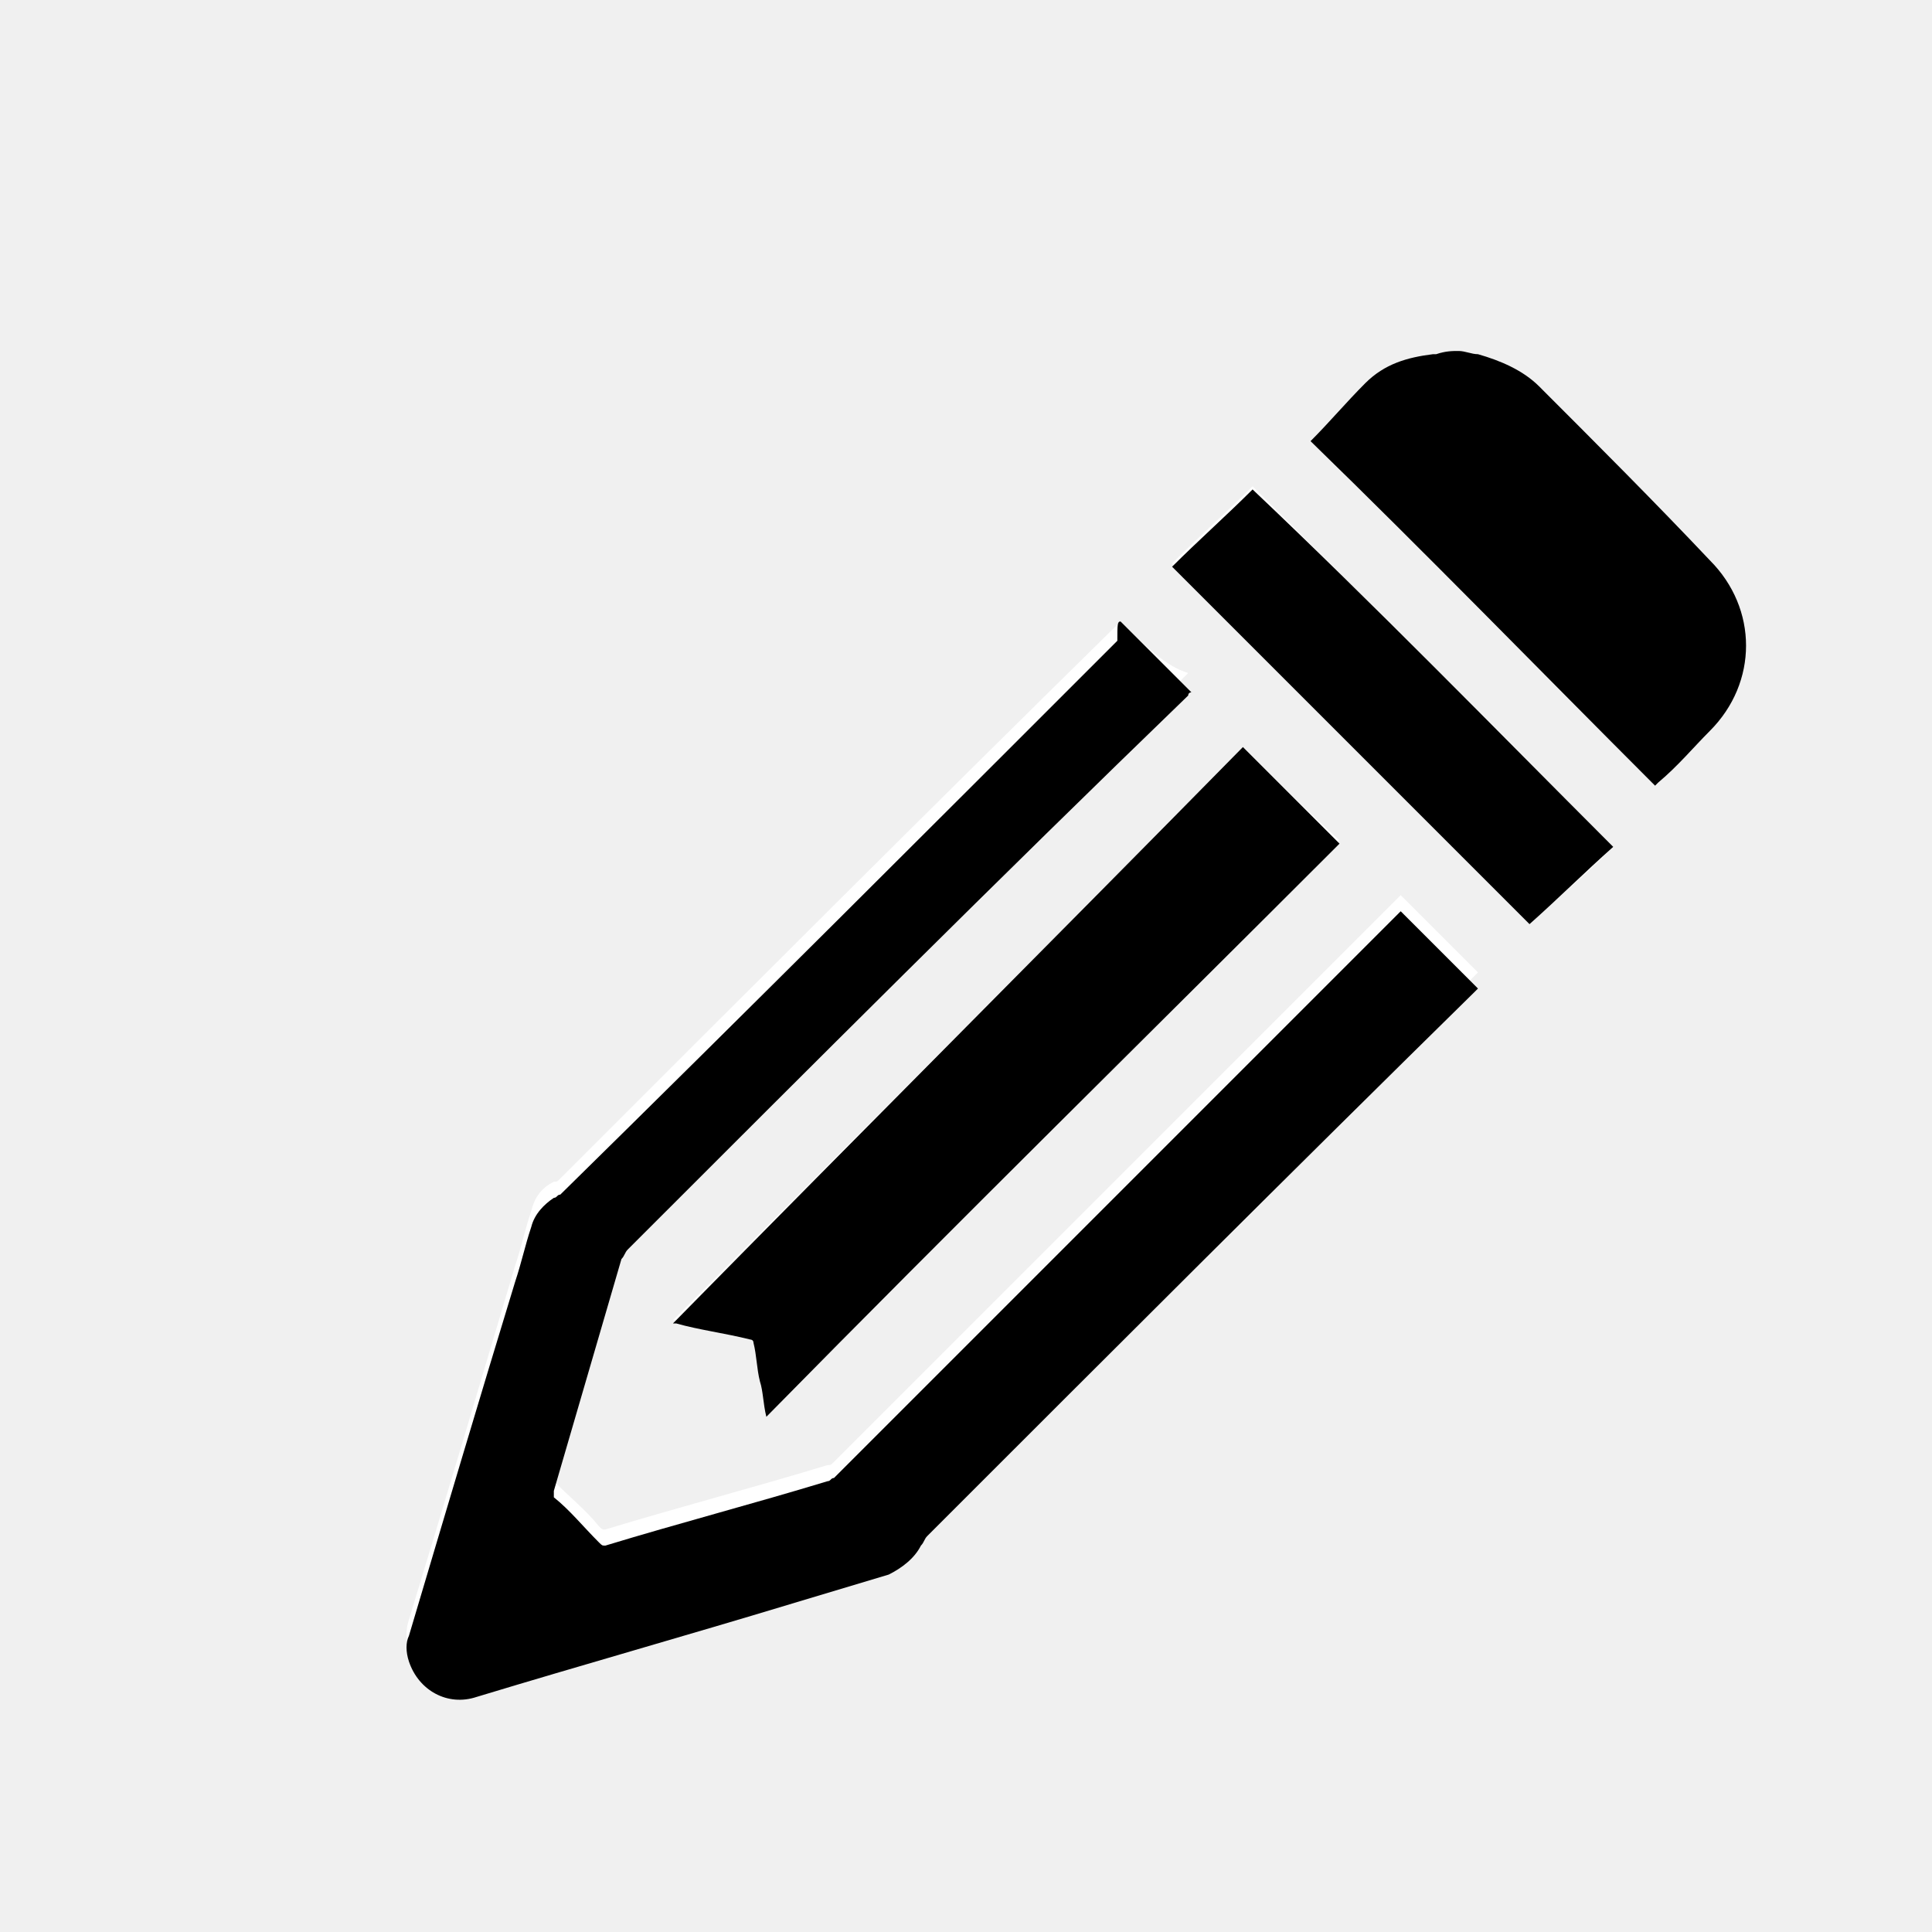
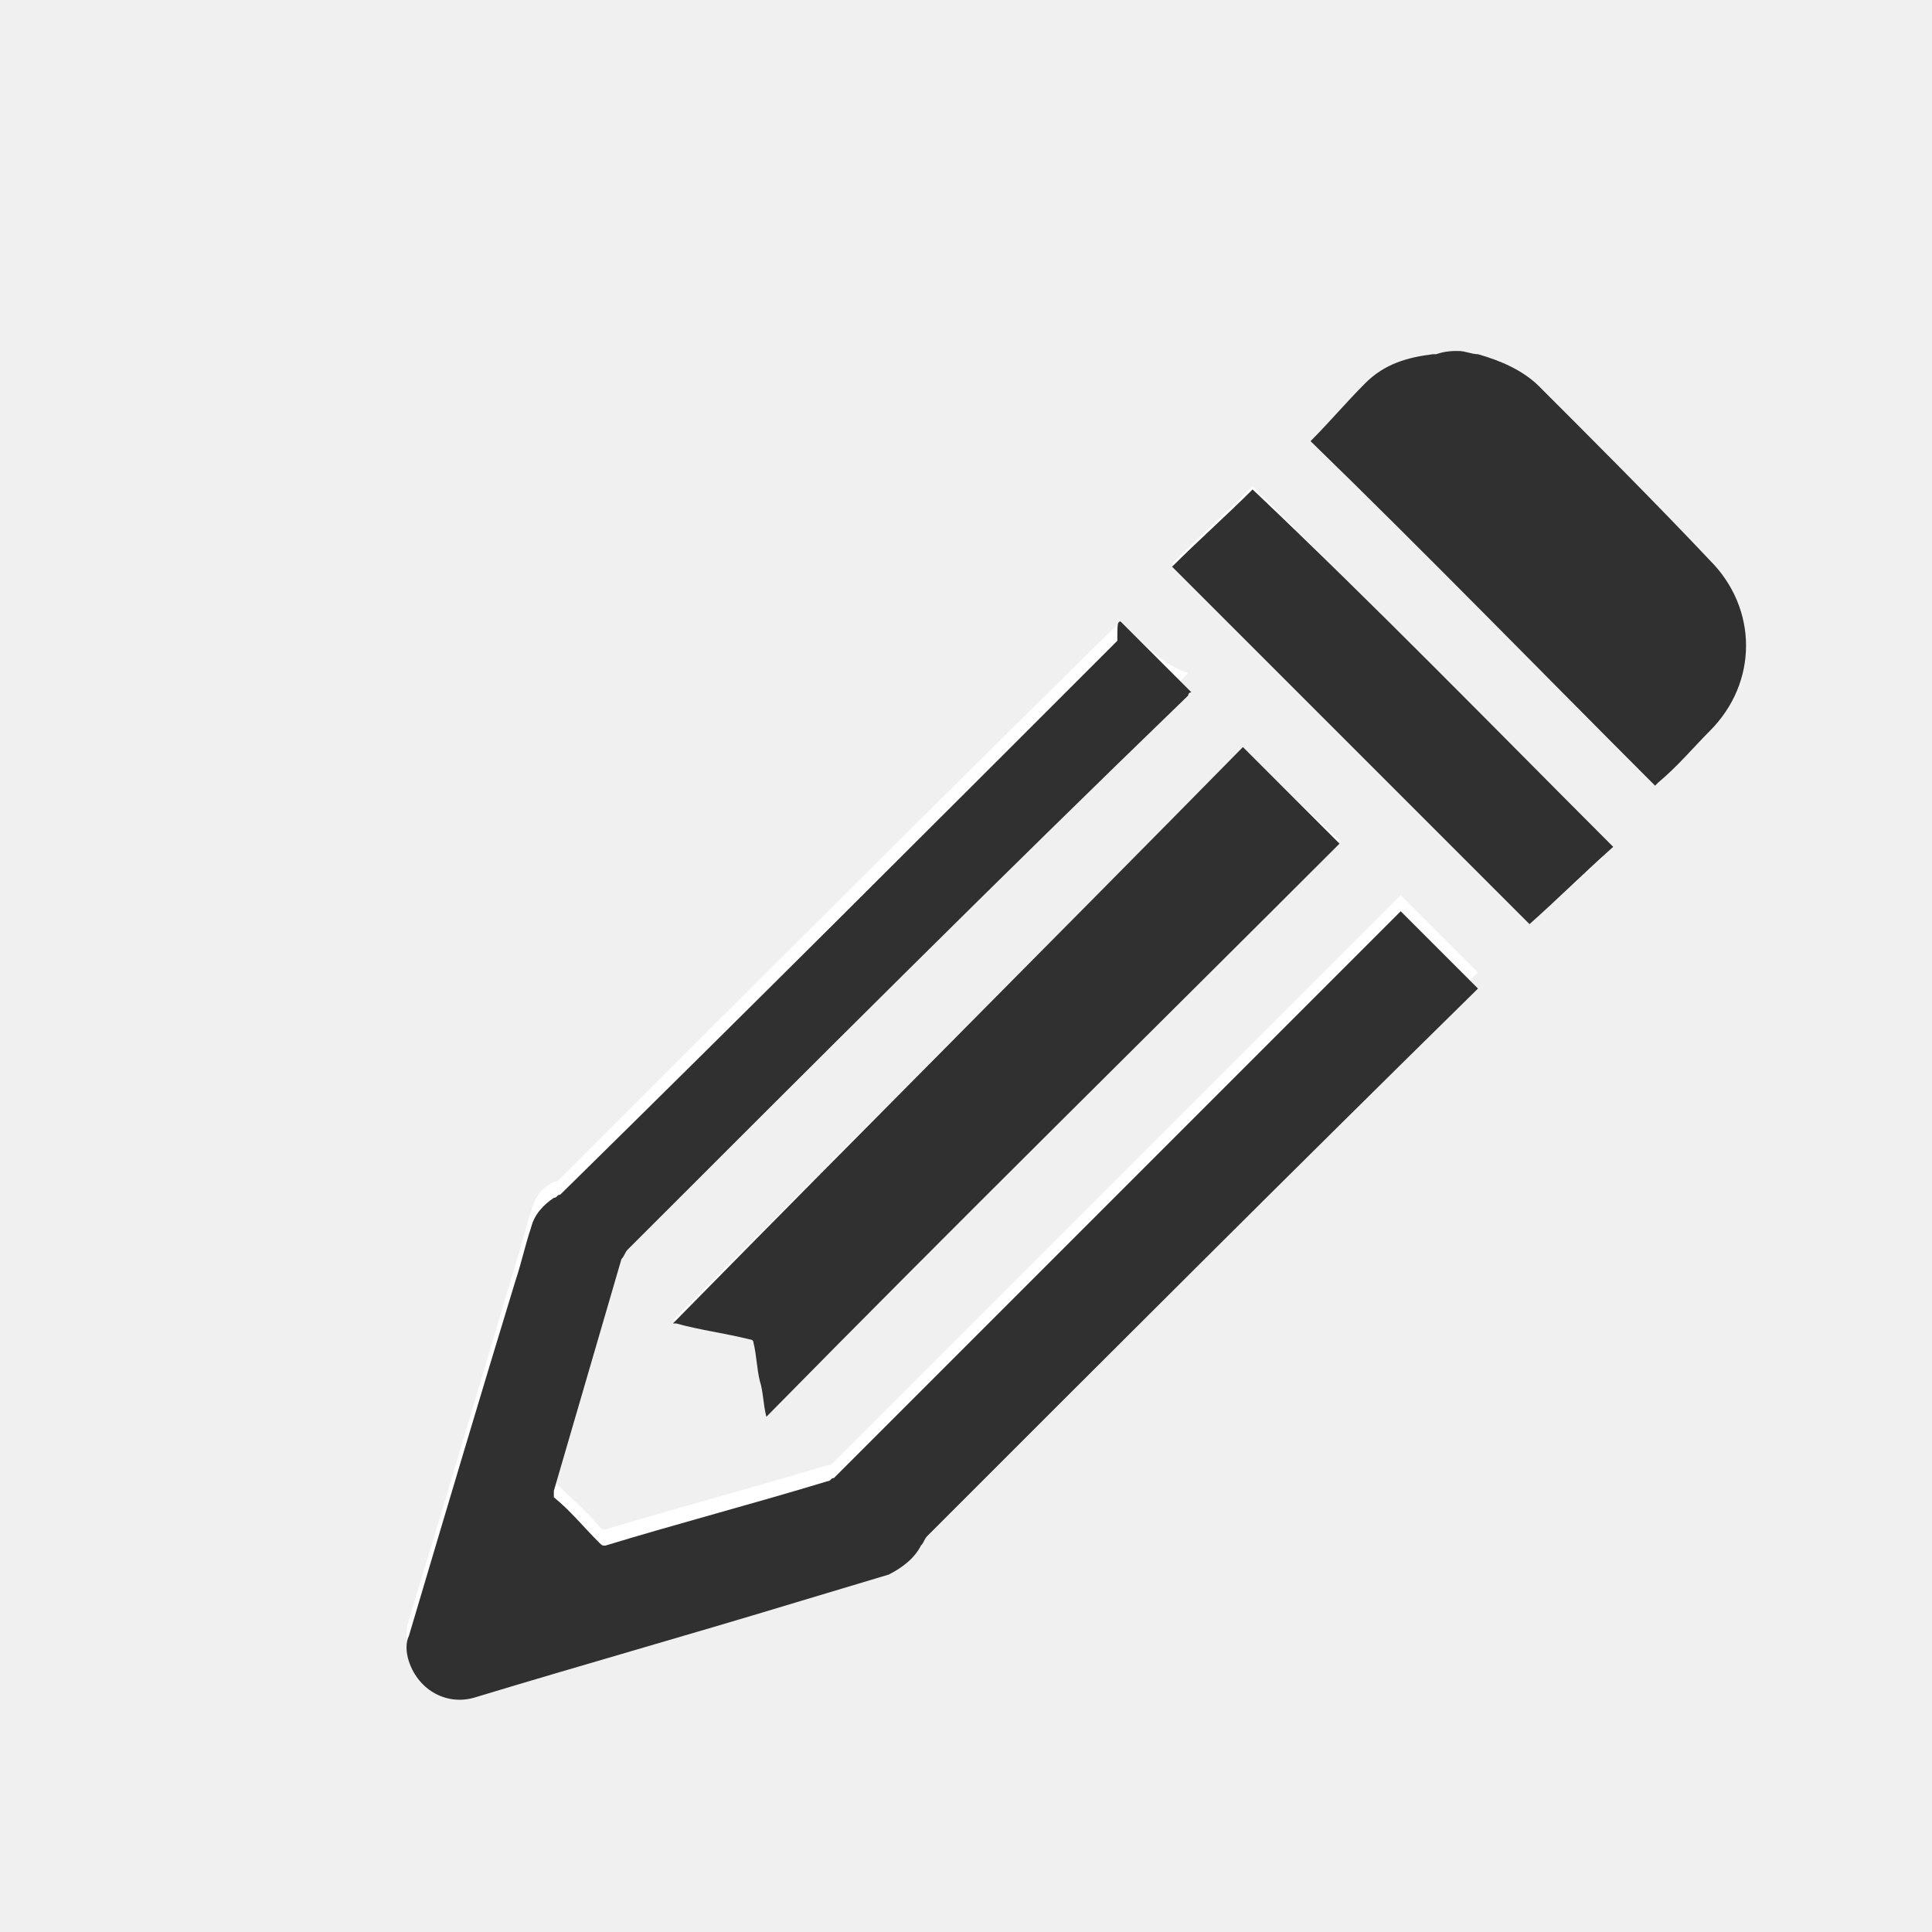
- <svg xmlns="http://www.w3.org/2000/svg" version="1.1" id="Capa_1" x="0px" y="0px" viewBox="0 0 60 60" style="enable-background:new 0 0 60 60;" xml:space="preserve">
+ <svg xmlns="http://www.w3.org/2000/svg" version="1.1" id="Capa_1" x="0px" y="0px" viewBox="0 0 60 60" style="enable-background:new 0 0 60 60;" xml:space="preserve" fill="#303030">
  <style type="text/css">
	.st0{fill:#FFFFFF;}
	.st1{fill:#151515;}
	.st2{fill:#030101;}
	.st3{fill:none;stroke:#000000;stroke-miterlimit:10;}
	.st4{stroke:#000000;stroke-miterlimit:10;}
	.st5{fill:none;stroke:#272525;stroke-width:2;stroke-linecap:round;stroke-linejoin:round;stroke-miterlimit:10;}
	.st6{fill:#272525;stroke:#272525;stroke-width:3;stroke-miterlimit:10;}
	.st7{opacity:0;clip-path:url(#SVGID_2_);fill-rule:evenodd;clip-rule:evenodd;fill:#FFFFFF;}
	.st8{clip-path:url(#SVGID_4_);}
	.st9{clip-path:url(#SVGID_6_);}
	.st10{fill:#211915;}
	.st11{fill:none;}
</style>
  <g>
    <path class="st0" d="M34.8,19.3c0,0-0.1,0.1-0.1,0.1c-5.8,5.7-11.5,11.4-17.3,17.2c-0.1,0.1-0.1,0.1-0.2,0.1   c-0.4,0.2-0.6,0.5-0.7,0.9c-0.2,0.6-0.3,1.1-0.5,1.7c-1.1,3.7-2.2,7.4-3.3,11c-0.1,0.3-0.1,0.6,0,0.8c0.2,0.9,1.1,1.4,2.1,1.1   c3.3-1,6.5-1.9,9.8-2.9c1-0.3,2-0.6,3-0.9c0.5-0.1,0.8-0.4,1-0.9c0-0.1,0.1-0.2,0.2-0.3c5.7-5.6,11.4-11.3,17-16.9   c0,0,0.1-0.1,0.1-0.1c-0.8-0.8-1.6-1.6-2.4-2.4c0,0-0.1,0.1-0.1,0.1c-1.3,1.3-2.7,2.7-4,4c-4.5,4.5-9,9-13.5,13.5   c-0.1,0.1-0.1,0.1-0.2,0.1c-2.3,0.7-4.6,1.3-6.9,2c-0.1,0-0.1,0-0.2-0.1c-0.4-0.5-0.9-0.9-1.4-1.4c-0.1-0.1-0.1-0.1,0-0.2   c0.7-2.4,1.4-4.8,2.1-7.2c0-0.1,0.1-0.2,0.2-0.3c5.8-5.8,11.6-11.5,17.3-17.3c0,0,0.1-0.1,0.1-0.1C36.2,20.7,35.5,20,34.8,19.3z    M38.6,23.2C32.7,29.2,26.8,35.1,20.9,41c0,0,0.1,0,0.1,0c0.8,0.2,1.6,0.3,2.3,0.5c0.1,0,0.1,0,0.1,0.1c0.1,0.4,0.1,0.8,0.2,1.2   c0.1,0.4,0.1,0.7,0.2,1.1c6-5.9,11.9-11.9,17.8-17.8C40.6,25.2,39.6,24.2,38.6,23.2z M50.1,26.3c-3.7-3.7-7.5-7.5-11.2-11.2   c-0.8,0.8-1.7,1.6-2.5,2.4c3.7,3.7,7.4,7.4,11.1,11.1C48.4,27.9,49.3,27.1,50.1,26.3z" />
    <path d="M45.3,10.9c0.2,0,0.4,0.1,0.6,0.1c0.7,0.2,1.4,0.5,1.9,1c1.8,1.8,3.6,3.6,5.3,5.4c1.5,1.5,1.5,3.8,0,5.3   c-0.5,0.5-1,1.1-1.6,1.6c0,0,0,0-0.1,0.1c-3.6-3.6-7.1-7.2-10.7-10.7c0,0,0,0,0,0c0.6-0.6,1.1-1.2,1.7-1.8c0.6-0.6,1.3-0.8,2.1-0.9   c0,0,0.1,0,0.1,0C44.9,10.9,45.1,10.9,45.3,10.9z" />
    <path d="M34.8,19.3c0.7,0.7,1.4,1.4,2.2,2.2c0,0-0.1,0-0.1,0.1C31,27.3,25.2,33.1,19.5,38.8c-0.1,0.1-0.1,0.2-0.2,0.3   c-0.7,2.4-1.4,4.8-2.1,7.2c0,0.1,0,0.1,0,0.2c0.5,0.4,0.9,0.9,1.4,1.4c0.1,0.1,0.1,0.1,0.2,0.1c2.3-0.7,4.6-1.3,6.9-2   c0.1,0,0.1-0.1,0.2-0.1c4.5-4.5,9-9,13.5-13.5c1.3-1.3,2.7-2.7,4-4c0,0,0.1-0.1,0.1-0.1c0.8,0.8,1.6,1.6,2.4,2.4c0,0,0,0-0.1,0.1   c-5.7,5.6-11.4,11.3-17,16.9c-0.1,0.1-0.1,0.2-0.2,0.3c-0.2,0.4-0.6,0.7-1,0.9c-1,0.3-2,0.6-3,0.9c-3.3,1-6.5,1.9-9.8,2.9   c-0.9,0.3-1.8-0.2-2.1-1.1c-0.1-0.3-0.1-0.6,0-0.8c1.1-3.7,2.2-7.4,3.3-11c0.2-0.6,0.3-1.1,0.5-1.7c0.1-0.4,0.4-0.7,0.7-0.9   c0.1,0,0.1-0.1,0.2-0.1c5.8-5.7,11.5-11.4,17.3-17.2C34.7,19.4,34.7,19.3,34.8,19.3z" />
    <path d="M38.6,23.2c1,1,2,2,3,3C35.7,32.1,29.7,38,23.8,44c-0.1-0.4-0.1-0.8-0.2-1.1c-0.1-0.4-0.1-0.8-0.2-1.2   c0-0.1-0.1-0.1-0.1-0.1c-0.8-0.2-1.6-0.3-2.3-0.5c0,0-0.1,0-0.1,0C26.8,35.1,32.7,29.2,38.6,23.2z" />
    <path d="M50.1,26.3c-0.9,0.8-1.7,1.6-2.6,2.4c-3.7-3.7-7.4-7.4-11.1-11.1c0.8-0.8,1.7-1.6,2.5-2.4C42.7,18.8,46.4,22.6,50.1,26.3z" />
  </g>
</svg>
